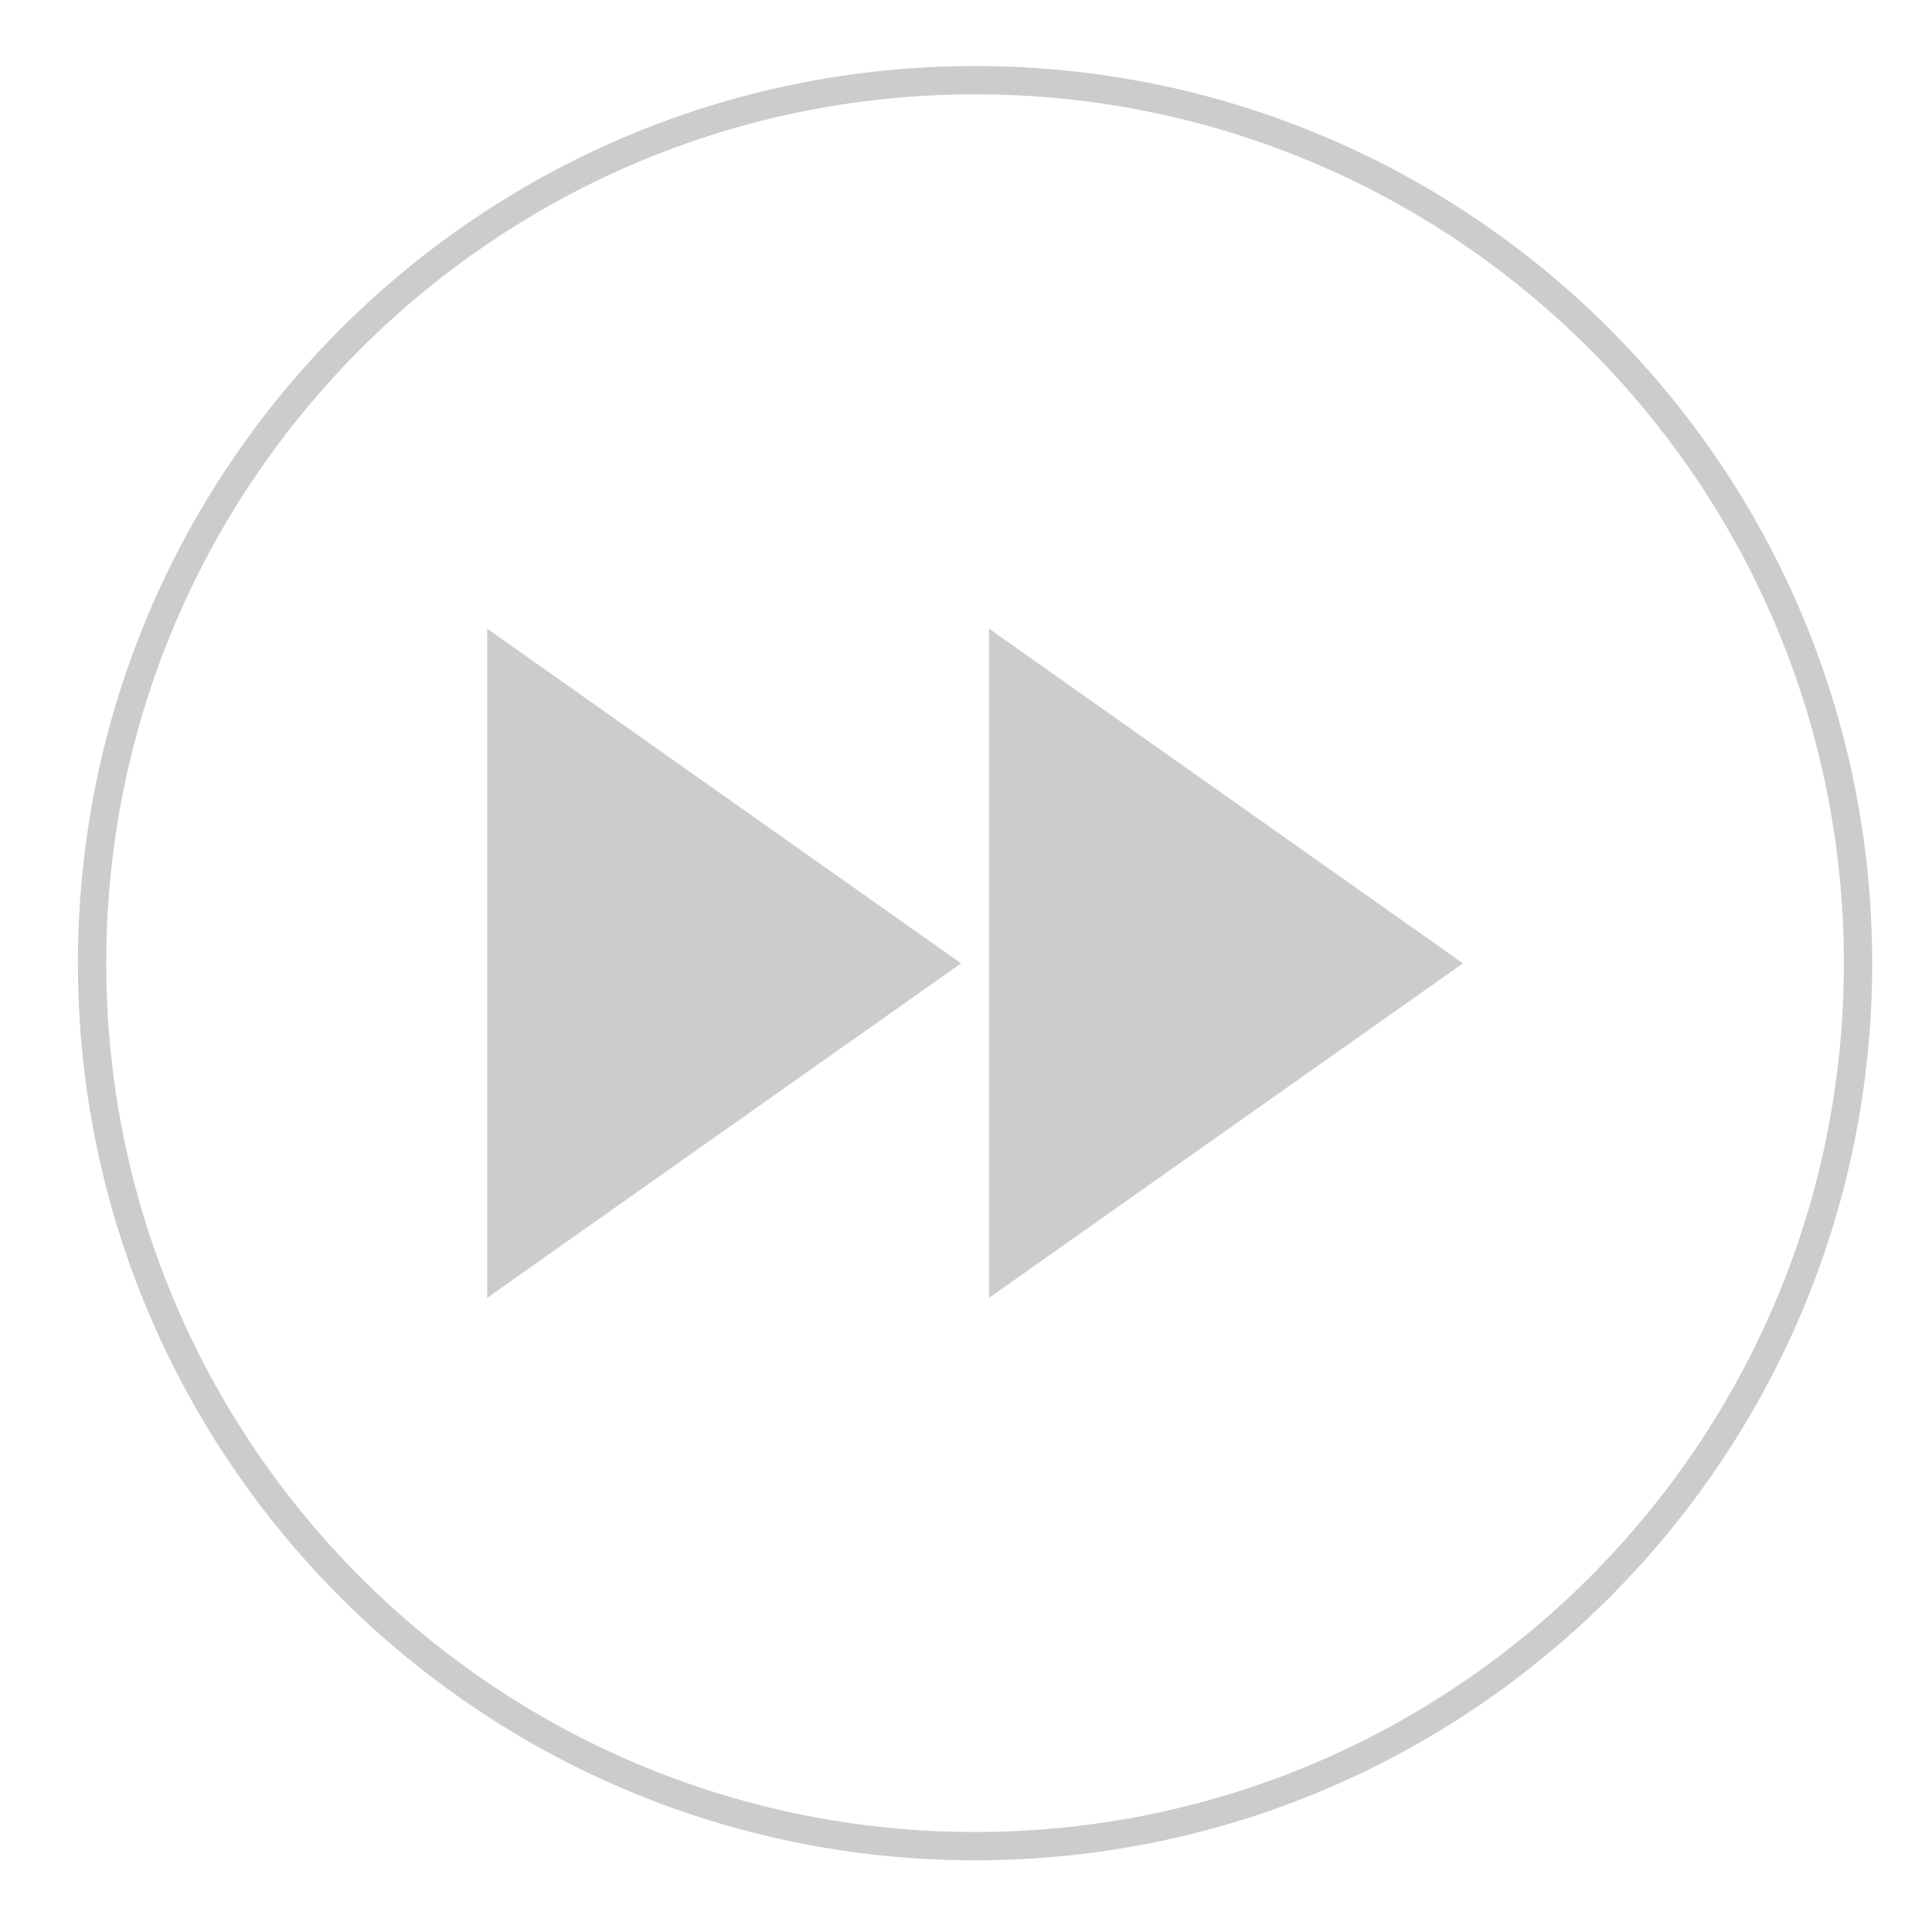
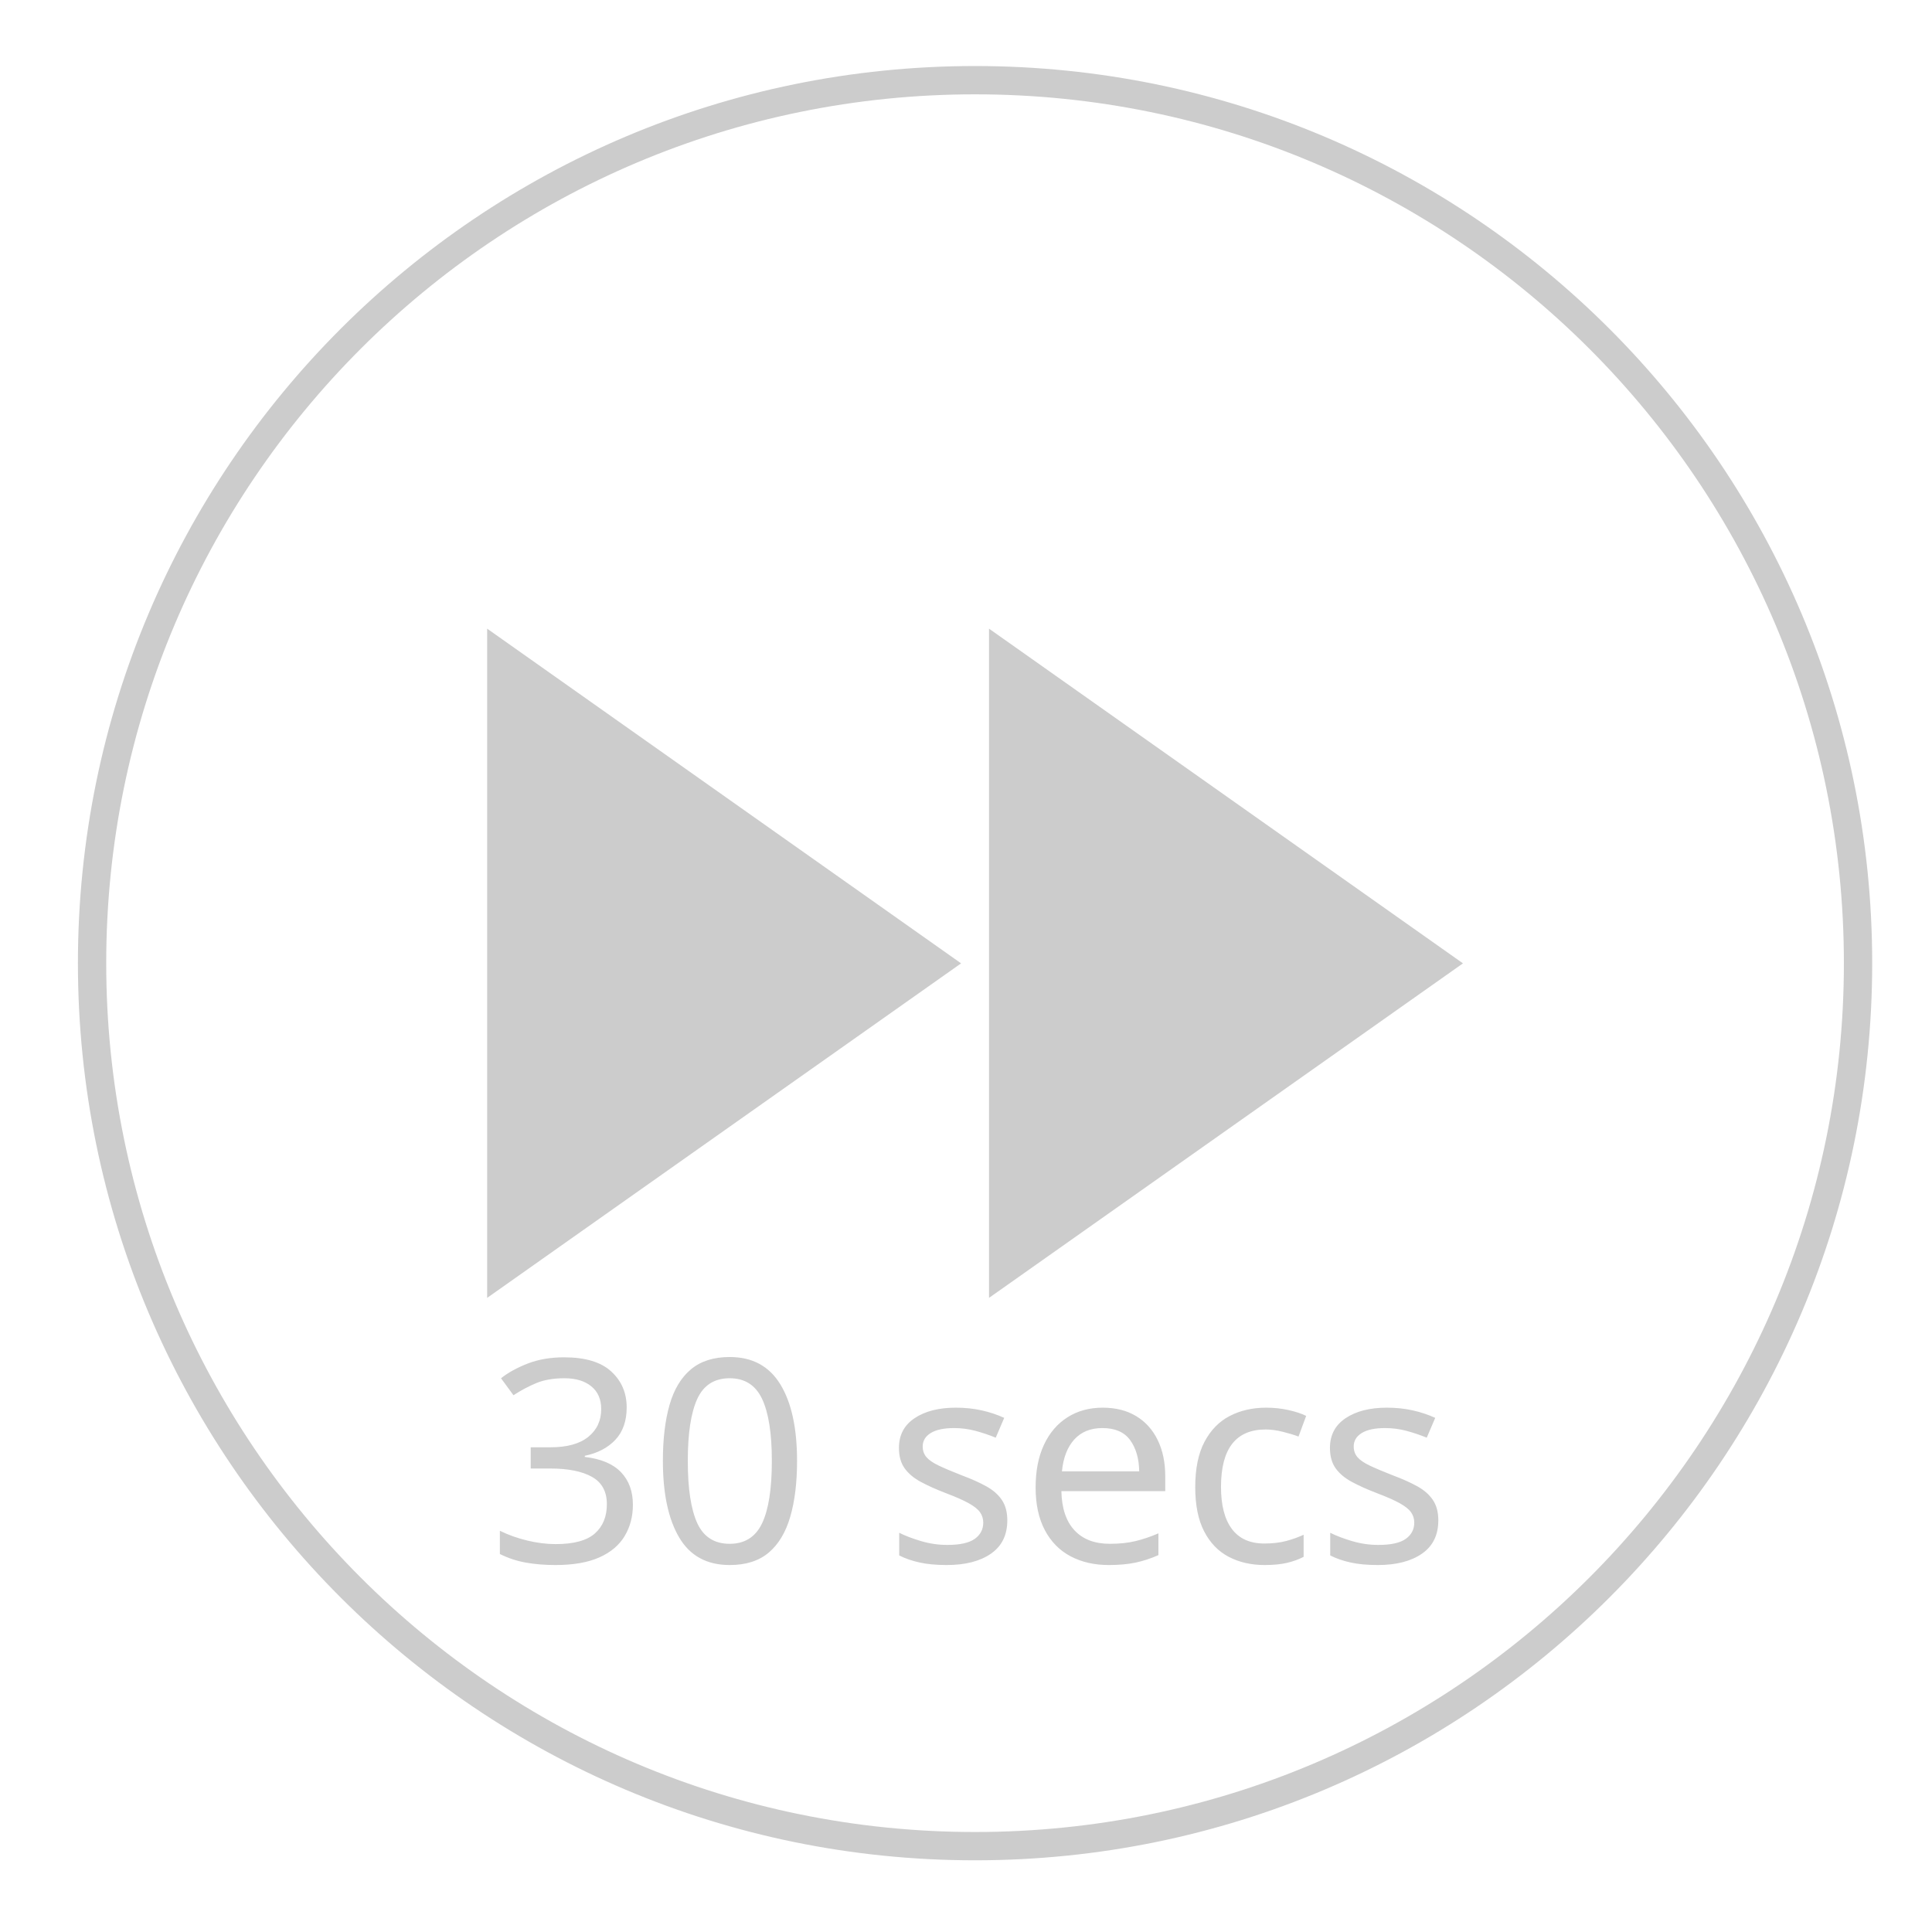
<svg xmlns="http://www.w3.org/2000/svg" version="1.1" id="Layer_1" x="0px" y="0px" viewBox="0 0 1024 1024" enable-background="new 0 0 1024 1024" xml:space="preserve">
  <circle fill="none" stroke="#CCCCCC" stroke-width="15" stroke-miterlimit="10" cx="516.8" cy="510.5" r="468" />
  <path fill="#CCCCCC" d="M524.2,333.2v354.7l251.2-177.3 M258.2,687.9l251.2-177.3L258.2,333.2V687.9z" />
+   <text transform="matrix(1 0 0 1 258.2 828)" fill="#CCCCCC" font-family="'Roboto-Regular'" font-size="150">30 secs</text>
</svg>
